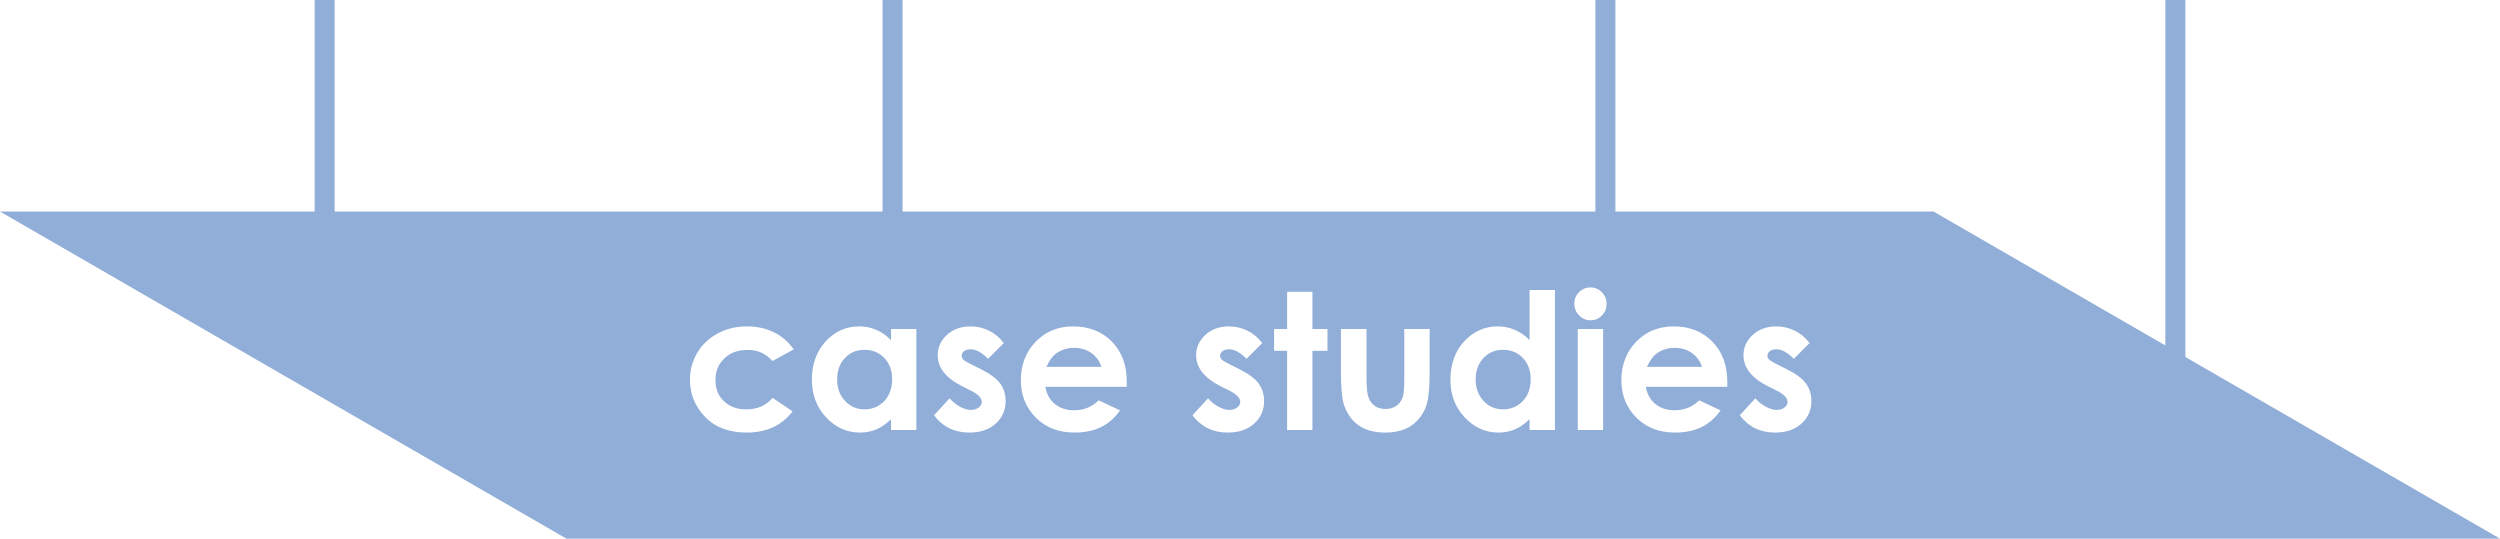
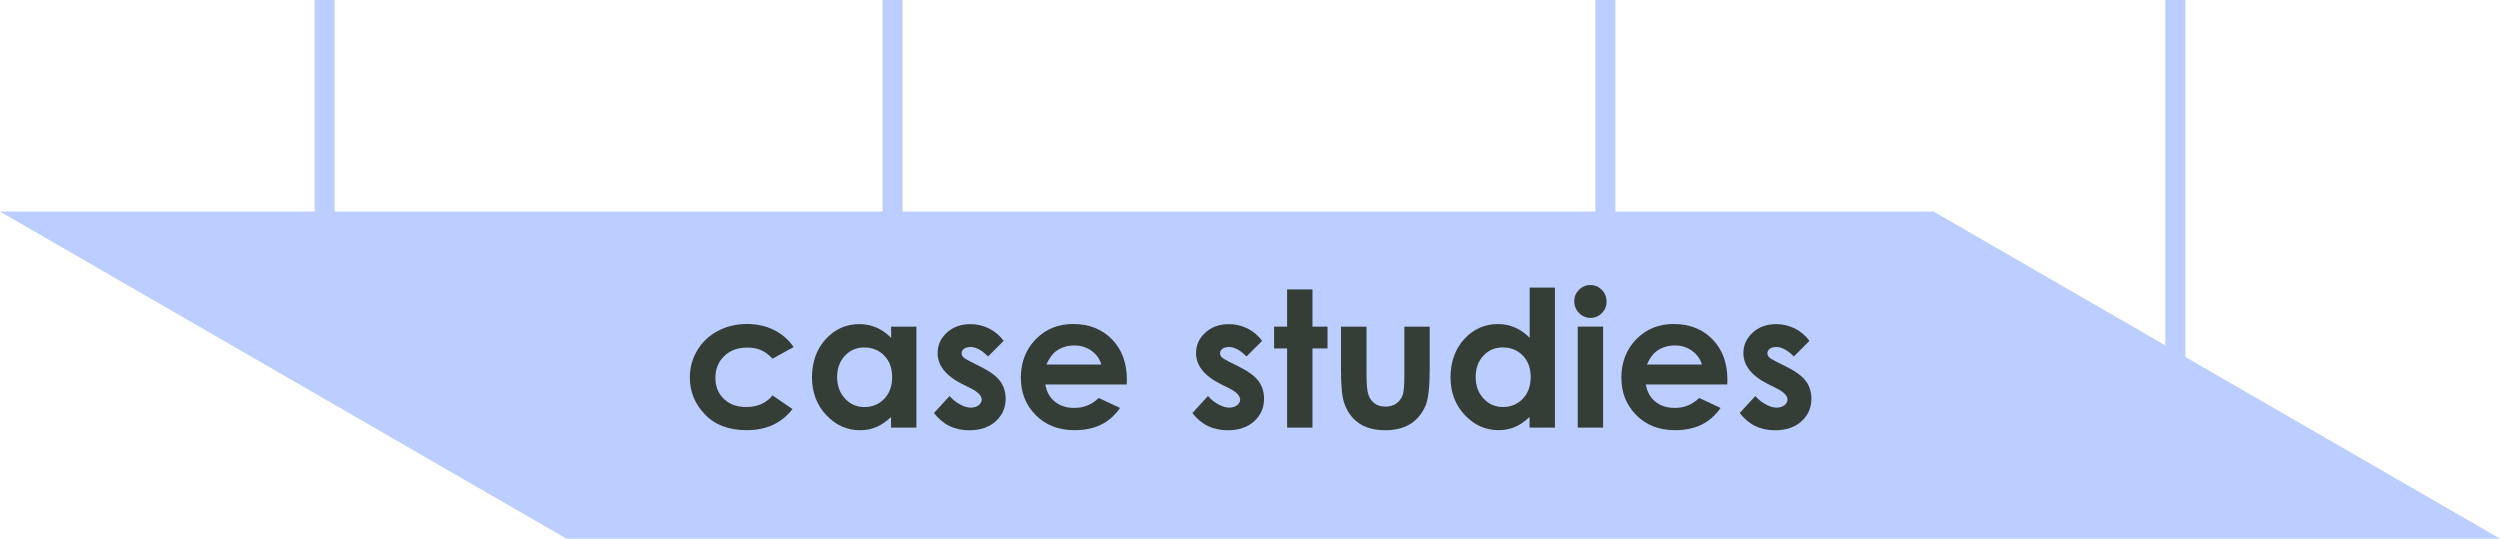
<svg xmlns="http://www.w3.org/2000/svg" id="Layer_1" viewBox="0 0 499.86 107.7">
  <defs>
-     <style>.cls-1{fill:none;stroke:#91aed8;stroke-miterlimit:10;stroke-width:4px;}.cls-2{fill:#91aed8;}</style>
+     <style>.cls-1{fill:#353e36;}.cls-2{fill:#bbceff;}.cls-3{fill:none;stroke:#bbceff;stroke-miterlimit:10;stroke-width:4px;}</style>
  </defs>
-   <path class="cls-2" d="M176.81,71.57c-1.05-1.09-2.38-1.63-3.98-1.63s-2.87,.55-3.9,1.66c-1.04,1.1-1.55,2.52-1.55,4.26s.52,3.17,1.58,4.3c1.05,1.13,2.35,1.69,3.89,1.69s2.91-.56,3.96-1.66c1.04-1.11,1.57-2.56,1.57-4.35s-.53-3.18-1.57-4.27Zm0,0c-1.05-1.09-2.38-1.63-3.98-1.63s-2.87,.55-3.9,1.66c-1.04,1.1-1.55,2.52-1.55,4.26s.52,3.17,1.58,4.3c1.05,1.13,2.35,1.69,3.89,1.69s2.91-.56,3.96-1.66c1.04-1.11,1.57-2.56,1.57-4.35s-.53-3.18-1.57-4.27Zm0,0c-1.05-1.09-2.38-1.63-3.98-1.63s-2.87,.55-3.9,1.66c-1.04,1.1-1.55,2.52-1.55,4.26s.52,3.17,1.58,4.3c1.05,1.13,2.35,1.69,3.89,1.69s2.91-.56,3.96-1.66c1.04-1.11,1.57-2.56,1.57-4.35s-.53-3.18-1.57-4.27Zm0,0c-1.05-1.09-2.38-1.63-3.98-1.63s-2.87,.55-3.9,1.66c-1.04,1.1-1.55,2.52-1.55,4.26s.52,3.17,1.58,4.3c1.05,1.13,2.35,1.69,3.89,1.69s2.91-.56,3.96-1.66c1.04-1.11,1.57-2.56,1.57-4.35s-.53-3.18-1.57-4.27Zm0,0c-1.05-1.09-2.38-1.63-3.98-1.63s-2.87,.55-3.9,1.66c-1.04,1.1-1.55,2.52-1.55,4.26s.52,3.17,1.58,4.3c1.05,1.13,2.35,1.69,3.89,1.69s2.91-.56,3.96-1.66c1.04-1.11,1.57-2.56,1.57-4.35s-.53-3.18-1.57-4.27Zm41.43-.97c-.99-.7-2.13-1.05-3.43-1.05-1.41,0-2.65,.39-3.72,1.18-.67,.5-1.29,1.37-1.86,2.62h10.99c-.34-1.13-1-2.04-1.98-2.75Zm0,0c-.99-.7-2.13-1.05-3.43-1.05-1.41,0-2.65,.39-3.72,1.18-.67,.5-1.29,1.37-1.86,2.62h10.99c-.34-1.13-1-2.04-1.98-2.75Zm-41.43,.97c-1.05-1.09-2.38-1.63-3.98-1.63s-2.87,.55-3.9,1.66c-1.04,1.1-1.55,2.52-1.55,4.26s.52,3.17,1.58,4.3c1.05,1.13,2.35,1.69,3.89,1.69s2.91-.56,3.96-1.66c1.04-1.11,1.57-2.56,1.57-4.35s-.53-3.18-1.57-4.27Zm0,0c-1.05-1.09-2.38-1.63-3.98-1.63s-2.87,.55-3.9,1.66c-1.04,1.1-1.55,2.52-1.55,4.26s.52,3.17,1.58,4.3c1.05,1.13,2.35,1.69,3.89,1.69s2.91-.56,3.96-1.66c1.04-1.11,1.57-2.56,1.57-4.35s-.53-3.18-1.57-4.27Zm41.43-.97c-.99-.7-2.13-1.05-3.43-1.05-1.41,0-2.65,.39-3.72,1.18-.67,.5-1.29,1.37-1.86,2.62h10.99c-.34-1.13-1-2.04-1.98-2.75Zm0,0c-.99-.7-2.13-1.05-3.43-1.05-1.41,0-2.65,.39-3.72,1.18-.67,.5-1.29,1.37-1.86,2.62h10.99c-.34-1.13-1-2.04-1.98-2.75Zm-41.43,.97c-1.05-1.09-2.38-1.63-3.98-1.63s-2.87,.55-3.9,1.66c-1.04,1.1-1.55,2.52-1.55,4.26s.52,3.17,1.58,4.3c1.05,1.13,2.35,1.69,3.89,1.69s2.91-.56,3.96-1.66c1.04-1.11,1.57-2.56,1.57-4.35s-.53-3.18-1.57-4.27Zm0,0c-1.05-1.09-2.38-1.63-3.98-1.63s-2.87,.55-3.9,1.66c-1.04,1.1-1.55,2.52-1.55,4.26s.52,3.17,1.58,4.3c1.05,1.13,2.35,1.69,3.89,1.69s2.91-.56,3.96-1.66c1.04-1.11,1.57-2.56,1.57-4.35s-.53-3.18-1.57-4.27Zm41.43-.97c-.99-.7-2.13-1.05-3.43-1.05-1.41,0-2.65,.39-3.72,1.18-.67,.5-1.29,1.37-1.86,2.62h10.99c-.34-1.13-1-2.04-1.98-2.75Zm86.24,.97c-1.05-1.09-2.37-1.63-3.97-1.63s-2.87,.55-3.91,1.66c-1.03,1.1-1.55,2.52-1.55,4.26s.53,3.17,1.58,4.3c1.06,1.13,2.35,1.69,3.89,1.69s2.91-.56,3.96-1.66c1.05-1.11,1.57-2.56,1.57-4.35s-.52-3.18-1.57-4.27Zm0,0c-1.05-1.09-2.37-1.63-3.97-1.63s-2.87,.55-3.91,1.66c-1.03,1.1-1.55,2.52-1.55,4.26s.53,3.17,1.58,4.3c1.06,1.13,2.35,1.69,3.89,1.69s2.91-.56,3.96-1.66c1.05-1.11,1.57-2.56,1.57-4.35s-.52-3.18-1.57-4.27Zm-86.24-.97c-.99-.7-2.13-1.05-3.43-1.05-1.41,0-2.65,.39-3.72,1.18-.67,.5-1.29,1.37-1.86,2.62h10.99c-.34-1.13-1-2.04-1.98-2.75Zm-41.43,.97c-1.05-1.09-2.38-1.63-3.98-1.63s-2.87,.55-3.9,1.66c-1.04,1.1-1.55,2.52-1.55,4.26s.52,3.17,1.58,4.3c1.05,1.13,2.35,1.69,3.89,1.69s2.91-.56,3.96-1.66c1.04-1.11,1.57-2.56,1.57-4.35s-.53-3.18-1.57-4.27Zm0,0c-1.05-1.09-2.38-1.63-3.98-1.63s-2.87,.55-3.9,1.66c-1.04,1.1-1.55,2.52-1.55,4.26s.52,3.17,1.58,4.3c1.05,1.13,2.35,1.69,3.89,1.69s2.91-.56,3.96-1.66c1.04-1.11,1.57-2.56,1.57-4.35s-.53-3.18-1.57-4.27Zm41.43-.97c-.99-.7-2.13-1.05-3.43-1.05-1.41,0-2.65,.39-3.72,1.18-.67,.5-1.29,1.37-1.86,2.62h10.99c-.34-1.13-1-2.04-1.98-2.75Zm86.24,.97c-1.05-1.09-2.37-1.63-3.97-1.63s-2.87,.55-3.91,1.66c-1.03,1.1-1.55,2.52-1.55,4.26s.53,3.17,1.58,4.3c1.06,1.13,2.35,1.69,3.89,1.69s2.91-.56,3.96-1.66c1.05-1.11,1.57-2.56,1.57-4.35s-.52-3.18-1.57-4.27Zm0,0c-1.05-1.09-2.37-1.63-3.97-1.63s-2.87,.55-3.91,1.66c-1.03,1.1-1.55,2.52-1.55,4.26s.53,3.17,1.58,4.3c1.06,1.13,2.35,1.69,3.89,1.69s2.91-.56,3.96-1.66c1.05-1.11,1.57-2.56,1.57-4.35s-.52-3.18-1.57-4.27Zm-86.24-.97c-.99-.7-2.13-1.05-3.43-1.05-1.41,0-2.65,.39-3.72,1.18-.67,.5-1.29,1.37-1.86,2.62h10.99c-.34-1.13-1-2.04-1.98-2.75Zm-41.43,.97c-1.05-1.09-2.38-1.63-3.98-1.63s-2.87,.55-3.9,1.66c-1.04,1.1-1.55,2.52-1.55,4.26s.52,3.17,1.58,4.3c1.05,1.13,2.35,1.69,3.89,1.69s2.91-.56,3.96-1.66c1.04-1.11,1.57-2.56,1.57-4.35s-.53-3.18-1.57-4.27Zm0,0c-1.05-1.09-2.38-1.63-3.98-1.63s-2.87,.55-3.9,1.66c-1.04,1.1-1.55,2.52-1.55,4.26s.52,3.17,1.58,4.3c1.05,1.13,2.35,1.69,3.89,1.69s2.91-.56,3.96-1.66c1.04-1.11,1.57-2.56,1.57-4.35s-.53-3.18-1.57-4.27Zm41.43-.97c-.99-.7-2.13-1.05-3.43-1.05-1.41,0-2.65,.39-3.72,1.18-.67,.5-1.29,1.37-1.86,2.62h10.99c-.34-1.13-1-2.04-1.98-2.75Zm86.24,.97c-1.05-1.09-2.37-1.63-3.97-1.63s-2.87,.55-3.91,1.66c-1.03,1.1-1.55,2.52-1.55,4.26s.53,3.17,1.58,4.3c1.06,1.13,2.35,1.69,3.89,1.69s2.91-.56,3.96-1.66c1.05-1.11,1.57-2.56,1.57-4.35s-.52-3.18-1.57-4.27Zm0,0c-1.05-1.09-2.37-1.63-3.97-1.63s-2.87,.55-3.91,1.66c-1.03,1.1-1.55,2.52-1.55,4.26s.53,3.17,1.58,4.3c1.06,1.13,2.35,1.69,3.89,1.69s2.91-.56,3.96-1.66c1.05-1.11,1.57-2.56,1.57-4.35s-.52-3.18-1.57-4.27Zm-86.24-.97c-.99-.7-2.13-1.05-3.43-1.05-1.41,0-2.65,.39-3.72,1.18-.67,.5-1.29,1.37-1.86,2.62h10.99c-.34-1.13-1-2.04-1.98-2.75Zm-41.43,.97c-1.05-1.09-2.38-1.63-3.98-1.63s-2.87,.55-3.9,1.66c-1.04,1.1-1.55,2.52-1.55,4.26s.52,3.17,1.58,4.3c1.05,1.13,2.35,1.69,3.89,1.69s2.91-.56,3.96-1.66c1.04-1.11,1.57-2.56,1.57-4.35s-.53-3.18-1.57-4.27Zm0,0c-1.05-1.09-2.38-1.63-3.98-1.63s-2.87,.55-3.9,1.66c-1.04,1.1-1.55,2.52-1.55,4.26s.52,3.17,1.58,4.3c1.05,1.13,2.35,1.69,3.89,1.69s2.91-.56,3.96-1.66c1.04-1.11,1.57-2.56,1.57-4.35s-.53-3.18-1.57-4.27Zm41.43-.97c-.99-.7-2.13-1.05-3.43-1.05-1.41,0-2.65,.39-3.72,1.18-.67,.5-1.29,1.37-1.86,2.62h10.99c-.34-1.13-1-2.04-1.98-2.75Zm86.24,.97c-1.05-1.09-2.37-1.63-3.97-1.63s-2.87,.55-3.91,1.66c-1.03,1.1-1.55,2.52-1.55,4.26s.53,3.17,1.58,4.3c1.06,1.13,2.35,1.69,3.89,1.69s2.91-.56,3.96-1.66c1.05-1.11,1.57-2.56,1.57-4.35s-.52-3.18-1.57-4.27Zm0,0c-1.05-1.09-2.37-1.63-3.97-1.63s-2.87,.55-3.91,1.66c-1.03,1.1-1.55,2.52-1.55,4.26s.53,3.17,1.58,4.3c1.06,1.13,2.35,1.69,3.89,1.69s2.91-.56,3.96-1.66c1.05-1.11,1.57-2.56,1.57-4.35s-.52-3.18-1.57-4.27Zm-86.24-.97c-.99-.7-2.13-1.05-3.43-1.05-1.41,0-2.65,.39-3.72,1.18-.67,.5-1.29,1.37-1.86,2.62h10.99c-.34-1.13-1-2.04-1.98-2.75Zm-41.43,.97c-1.05-1.09-2.38-1.63-3.98-1.63s-2.87,.55-3.9,1.66c-1.04,1.1-1.55,2.52-1.55,4.26s.52,3.17,1.58,4.3c1.05,1.13,2.35,1.69,3.89,1.69s2.91-.56,3.96-1.66c1.04-1.11,1.57-2.56,1.57-4.35s-.53-3.18-1.57-4.27Zm0,0c-1.05-1.09-2.38-1.63-3.98-1.63s-2.87,.55-3.9,1.66c-1.04,1.1-1.55,2.52-1.55,4.26s.52,3.17,1.58,4.3c1.05,1.13,2.35,1.69,3.89,1.69s2.91-.56,3.96-1.66c1.04-1.11,1.57-2.56,1.57-4.35s-.53-3.18-1.57-4.27Zm41.43-.97c-.99-.7-2.13-1.05-3.43-1.05-1.41,0-2.65,.39-3.72,1.18-.67,.5-1.29,1.37-1.86,2.62h10.99c-.34-1.13-1-2.04-1.98-2.75Zm86.24,.97c-1.05-1.09-2.37-1.63-3.97-1.63s-2.87,.55-3.91,1.66c-1.03,1.1-1.55,2.52-1.55,4.26s.53,3.17,1.58,4.3c1.06,1.13,2.35,1.69,3.89,1.69s2.91-.56,3.96-1.66c1.05-1.11,1.57-2.56,1.57-4.35s-.52-3.18-1.57-4.27Zm33.83-.97c-.99-.7-2.13-1.05-3.43-1.05-1.41,0-2.65,.39-3.72,1.18-.67,.5-1.29,1.37-1.86,2.62h10.99c-.34-1.13-1-2.04-1.98-2.75Zm0,0c-.99-.7-2.13-1.05-3.43-1.05-1.41,0-2.65,.39-3.72,1.18-.67,.5-1.29,1.37-1.86,2.62h10.99c-.34-1.13-1-2.04-1.98-2.75Zm-33.83,.97c-1.05-1.09-2.37-1.63-3.97-1.63s-2.87,.55-3.91,1.66c-1.03,1.1-1.55,2.52-1.55,4.26s.53,3.17,1.58,4.3c1.06,1.13,2.35,1.69,3.89,1.69s2.91-.56,3.96-1.66c1.05-1.11,1.57-2.56,1.57-4.35s-.52-3.18-1.57-4.27Zm-86.24-.97c-.99-.7-2.13-1.05-3.43-1.05-1.41,0-2.65,.39-3.72,1.18-.67,.5-1.29,1.37-1.86,2.62h10.99c-.34-1.13-1-2.04-1.98-2.75Zm-41.43,.97c-1.05-1.09-2.38-1.63-3.98-1.63s-2.87,.55-3.9,1.66c-1.04,1.1-1.55,2.52-1.55,4.26s.52,3.17,1.58,4.3c1.05,1.13,2.35,1.69,3.89,1.69s2.91-.56,3.96-1.66c1.04-1.11,1.57-2.56,1.57-4.35s-.53-3.18-1.57-4.27Zm258.14-1.35l-48.35-27.92H0l64.91,37.48,48.35,27.92H499.86l-64.91-37.48Zm-290.21,10c1.13,1.08,2.61,1.63,4.44,1.63,2.27,0,4.03-.77,5.29-2.32l4,2.73c-2.17,2.82-5.22,4.23-9.17,4.23-3.55,0-6.33-1.05-8.34-3.16-2.01-2.1-3.01-4.56-3.01-7.38,0-1.96,.49-3.76,1.46-5.4,.98-1.65,2.34-2.94,4.09-3.88s3.71-1.41,5.88-1.41c2,0,3.8,.4,5.4,1.2,1.59,.79,2.9,1.93,3.91,3.4l-4.22,2.32c-.79-.83-1.57-1.4-2.35-1.72-.77-.33-1.68-.49-2.72-.49-1.89,0-3.42,.57-4.59,1.7s-1.76,2.58-1.76,4.34,.56,3.12,1.69,4.21Zm38.48,5.75h-5.06v-2.14c-.99,.94-1.98,1.62-2.98,2.04-.99,.41-2.07,.62-3.23,.62-2.61,0-4.86-1.01-6.77-3.04-1.9-2.02-2.85-4.53-2.85-7.54s.92-5.67,2.76-7.66c1.84-1.99,4.08-2.99,6.71-2.99,1.21,0,2.35,.23,3.41,.69,1.06,.46,2.04,1.14,2.95,2.06v-2.23h5.06v20.19Zm15.87-1.28c-1.31,1.2-3.08,1.8-5.29,1.8-2.95,0-5.3-1.15-7.05-3.45l3.11-3.4c.6,.69,1.29,1.25,2.09,1.68,.8,.43,1.51,.64,2.13,.64,.66,0,1.2-.16,1.61-.48,.41-.32,.61-.69,.61-1.12,0-.78-.73-1.54-2.21-2.28l-1.7-.85c-3.27-1.65-4.9-3.71-4.9-6.18,0-1.6,.61-2.96,1.84-4.09,1.24-1.13,2.81-1.7,4.73-1.7,1.31,0,2.54,.29,3.7,.86,1.15,.58,2.14,1.4,2.94,2.48l-3.14,3.14c-1.27-1.27-2.43-1.9-3.47-1.9-.57,0-1.01,.12-1.33,.37-.32,.24-.48,.54-.48,.9,0,.27,.1,.52,.3,.75,.21,.23,.71,.54,1.51,.93l1.86,.93c1.95,.97,3.3,1.95,4.03,2.95s1.09,2.18,1.09,3.53c0,1.79-.66,3.29-1.98,4.49Zm26.19-7.35h-16.27c.24,1.43,.86,2.58,1.89,3.42,1.02,.85,2.32,1.27,3.9,1.27,1.89,0,3.52-.66,4.88-1.98l4.27,2c-1.07,1.51-2.34,2.63-3.82,3.35-1.49,.72-3.25,1.09-5.29,1.09-3.17,0-5.75-1-7.74-3s-2.99-4.5-2.99-7.5,1-5.64,2.98-7.68c1.99-2.03,4.48-3.05,7.47-3.05,3.18,0,5.76,1.02,7.76,3.05,1.99,2.04,2.98,4.73,2.98,8.07l-.02,.96Zm25.49,7.35c-1.32,1.2-3.08,1.8-5.3,1.8-2.94,0-5.29-1.15-7.05-3.45l3.12-3.4c.59,.69,1.29,1.25,2.09,1.68,.79,.43,1.5,.64,2.12,.64,.67,0,1.21-.16,1.61-.48,.41-.32,.62-.69,.62-1.12,0-.78-.74-1.54-2.21-2.28l-1.71-.85c-3.26-1.65-4.9-3.71-4.9-6.18,0-1.6,.62-2.96,1.85-4.09,1.23-1.13,2.8-1.7,4.72-1.7,1.31,0,2.55,.29,3.7,.86,1.16,.58,2.14,1.4,2.94,2.48l-3.13,3.14c-1.28-1.27-2.43-1.9-3.47-1.9-.57,0-1.02,.12-1.34,.37-.32,.24-.48,.54-.48,.9,0,.27,.1,.52,.31,.75,.2,.23,.7,.54,1.51,.93l1.85,.93c1.96,.97,3.3,1.95,4.03,2.95,.73,1,1.1,2.18,1.1,3.53,0,1.79-.66,3.29-1.98,4.49Zm14.65-14.55h-3.01v15.83h-5.06v-15.83h-2.6v-4.36h2.6v-7.44h5.06v7.44h3.01v4.36Zm20.43,4.19c0,3.53-.28,5.94-.84,7.24-.68,1.58-1.68,2.8-3,3.65-1.33,.84-3.01,1.27-5.05,1.27-2.22,0-4.01-.5-5.37-1.49-1.37-.99-2.33-2.37-2.89-4.13-.39-1.23-.59-3.46-.59-6.68v-8.41h5.12v9.72c0,1.9,.13,3.21,.39,3.95,.26,.73,.68,1.3,1.26,1.71,.57,.41,1.28,.61,2.13,.61s1.56-.2,2.14-.6c.59-.4,1.03-.99,1.32-1.77,.21-.58,.31-1.82,.31-3.73v-9.89h5.07v8.55Zm25.05,11.64h-5.07v-2.14c-.99,.94-1.98,1.62-2.97,2.04-1,.41-2.08,.62-3.24,.62-2.6,0-4.86-1.01-6.76-3.04-1.91-2.02-2.86-4.53-2.86-7.54s.92-5.67,2.76-7.66c1.85-1.99,4.08-2.99,6.71-2.99,1.21,0,2.35,.23,3.41,.69,1.07,.46,2.05,1.14,2.95,2.06v-10.02h5.07v27.98Zm9.63,0h-5.07v-20.19h5.07v20.19Zm-.24-22.89c-.63,.64-1.38,.96-2.26,.96s-1.67-.33-2.3-.98c-.64-.65-.96-1.44-.96-2.36s.32-1.66,.95-2.29,1.39-.94,2.27-.94,1.65,.32,2.29,.96c.63,.65,.95,1.43,.95,2.34s-.31,1.67-.94,2.31Zm25.06,14.26h-16.27c.23,1.43,.86,2.58,1.88,3.42,1.02,.85,2.32,1.27,3.91,1.27,1.89,0,3.52-.66,4.88-1.98l4.27,2c-1.07,1.51-2.34,2.63-3.83,3.35-1.48,.72-3.24,1.09-5.28,1.09-3.17,0-5.75-1-7.74-3s-2.99-4.5-2.99-7.5,.99-5.64,2.98-7.68c1.99-2.03,4.47-3.05,7.47-3.05,3.18,0,5.76,1.02,7.75,3.05,1.99,2.04,2.99,4.73,2.99,8.07l-.02,.96Zm14.85,7.35c-1.31,1.2-3.08,1.8-5.29,1.8-2.95,0-5.3-1.15-7.05-3.45l3.11-3.4c.6,.69,1.29,1.25,2.09,1.68s1.51,.64,2.13,.64c.66,0,1.2-.16,1.61-.48s.61-.69,.61-1.12c0-.78-.73-1.54-2.21-2.28l-1.7-.85c-3.27-1.65-4.9-3.71-4.9-6.18,0-1.6,.61-2.96,1.85-4.09,1.23-1.13,2.8-1.7,4.72-1.7,1.31,0,2.54,.29,3.7,.86,1.16,.58,2.14,1.4,2.94,2.48l-3.14,3.14c-1.27-1.27-2.43-1.9-3.47-1.9-.56,0-1.01,.12-1.33,.37-.32,.24-.48,.54-.48,.9,0,.27,.1,.52,.3,.75,.21,.23,.71,.54,1.51,.93l1.86,.93c1.95,.97,3.3,1.95,4.03,2.95,.73,1,1.09,2.18,1.09,3.53,0,1.79-.66,3.29-1.98,4.49Zm-21.89-14.09c-.99-.7-2.13-1.05-3.43-1.05-1.41,0-2.65,.39-3.72,1.18-.67,.5-1.29,1.37-1.86,2.62h10.99c-.34-1.13-1-2.04-1.98-2.75Zm-37.8-.66c-1.57,0-2.87,.55-3.91,1.66-1.03,1.1-1.55,2.52-1.55,4.26s.53,3.17,1.58,4.3c1.06,1.13,2.35,1.69,3.89,1.69s2.91-.56,3.96-1.66c1.05-1.11,1.57-2.56,1.57-4.35s-.52-3.18-1.57-4.27c-1.05-1.09-2.37-1.63-3.97-1.63Zm-82.27,.66c-.99-.7-2.13-1.05-3.43-1.05-1.41,0-2.65,.39-3.72,1.18-.67,.5-1.29,1.37-1.86,2.62h10.99c-.34-1.13-1-2.04-1.98-2.75Zm-45.41-.66c-1.57,0-2.87,.55-3.9,1.66-1.04,1.1-1.55,2.52-1.55,4.26s.52,3.17,1.58,4.3c1.05,1.13,2.35,1.69,3.89,1.69s2.91-.56,3.96-1.66c1.04-1.11,1.57-2.56,1.57-4.35s-.53-3.18-1.57-4.27c-1.05-1.09-2.38-1.63-3.98-1.63Zm3.98,1.63c-1.05-1.09-2.38-1.63-3.98-1.63s-2.87,.55-3.9,1.66c-1.04,1.1-1.55,2.52-1.55,4.26s.52,3.17,1.58,4.3c1.05,1.13,2.35,1.69,3.89,1.69s2.91-.56,3.96-1.66c1.04-1.11,1.57-2.56,1.57-4.35s-.53-3.18-1.57-4.27Zm41.43-.97c-.99-.7-2.13-1.05-3.43-1.05-1.41,0-2.65,.39-3.72,1.18-.67,.5-1.29,1.37-1.86,2.62h10.99c-.34-1.13-1-2.04-1.98-2.75Zm86.24,.97c-1.05-1.09-2.37-1.63-3.97-1.63s-2.87,.55-3.91,1.66c-1.03,1.1-1.55,2.52-1.55,4.26s.53,3.17,1.58,4.3c1.06,1.13,2.35,1.69,3.89,1.69s2.91-.56,3.96-1.66c1.05-1.11,1.57-2.56,1.57-4.35s-.52-3.18-1.57-4.27Zm0,0c-1.05-1.09-2.37-1.63-3.97-1.63s-2.87,.55-3.91,1.66c-1.03,1.1-1.55,2.52-1.55,4.26s.53,3.17,1.58,4.3c1.06,1.13,2.35,1.69,3.89,1.69s2.91-.56,3.96-1.66c1.05-1.11,1.57-2.56,1.57-4.35s-.52-3.18-1.57-4.27Zm-86.24-.97c-.99-.7-2.13-1.05-3.43-1.05-1.41,0-2.65,.39-3.72,1.18-.67,.5-1.29,1.37-1.86,2.62h10.99c-.34-1.13-1-2.04-1.98-2.75Zm-41.43,.97c-1.05-1.09-2.38-1.63-3.98-1.63s-2.87,.55-3.9,1.66c-1.04,1.1-1.55,2.52-1.55,4.26s.52,3.17,1.58,4.3c1.05,1.13,2.35,1.69,3.89,1.69s2.91-.56,3.96-1.66c1.04-1.11,1.57-2.56,1.57-4.35s-.53-3.18-1.57-4.27Zm0,0c-1.05-1.09-2.38-1.63-3.98-1.63s-2.87,.55-3.9,1.66c-1.04,1.1-1.55,2.52-1.55,4.26s.52,3.17,1.58,4.3c1.05,1.13,2.35,1.69,3.89,1.69s2.91-.56,3.96-1.66c1.04-1.11,1.57-2.56,1.57-4.35s-.53-3.18-1.57-4.27Zm41.43-.97c-.99-.7-2.13-1.05-3.43-1.05-1.41,0-2.65,.39-3.72,1.18-.67,.5-1.29,1.37-1.86,2.62h10.99c-.34-1.13-1-2.04-1.98-2.75Zm86.24,.97c-1.05-1.09-2.37-1.63-3.97-1.63s-2.87,.55-3.91,1.66c-1.03,1.1-1.55,2.52-1.55,4.26s.53,3.17,1.58,4.3c1.06,1.13,2.35,1.69,3.89,1.69s2.91-.56,3.96-1.66c1.05-1.11,1.57-2.56,1.57-4.35s-.52-3.18-1.57-4.27Zm0,0c-1.05-1.09-2.37-1.63-3.97-1.63s-2.87,.55-3.91,1.66c-1.03,1.1-1.55,2.52-1.55,4.26s.53,3.17,1.58,4.3c1.06,1.13,2.35,1.69,3.89,1.69s2.91-.56,3.96-1.66c1.05-1.11,1.57-2.56,1.57-4.35s-.52-3.18-1.57-4.27Zm-86.24-.97c-.99-.7-2.13-1.05-3.43-1.05-1.41,0-2.65,.39-3.72,1.18-.67,.5-1.29,1.37-1.86,2.62h10.99c-.34-1.13-1-2.04-1.98-2.75Zm-41.43,.97c-1.05-1.09-2.38-1.63-3.98-1.63s-2.87,.55-3.9,1.66c-1.04,1.1-1.55,2.52-1.55,4.26s.52,3.17,1.58,4.3c1.05,1.13,2.35,1.69,3.89,1.69s2.91-.56,3.96-1.66c1.04-1.11,1.57-2.56,1.57-4.35s-.53-3.18-1.57-4.27Zm0,0c-1.05-1.09-2.38-1.63-3.98-1.63s-2.87,.55-3.9,1.66c-1.04,1.1-1.55,2.52-1.55,4.26s.52,3.17,1.58,4.3c1.05,1.13,2.35,1.69,3.89,1.69s2.91-.56,3.96-1.66c1.04-1.11,1.57-2.56,1.57-4.35s-.53-3.18-1.57-4.27Zm41.43-.97c-.99-.7-2.13-1.05-3.43-1.05-1.41,0-2.65,.39-3.72,1.18-.67,.5-1.29,1.37-1.86,2.62h10.99c-.34-1.13-1-2.04-1.98-2.75Zm86.24,.97c-1.05-1.09-2.37-1.63-3.97-1.63s-2.87,.55-3.91,1.66c-1.03,1.1-1.55,2.52-1.55,4.26s.53,3.17,1.58,4.3c1.06,1.13,2.35,1.69,3.89,1.69s2.91-.56,3.96-1.66c1.05-1.11,1.57-2.56,1.57-4.35s-.52-3.18-1.57-4.27Zm0,0c-1.05-1.09-2.37-1.63-3.97-1.63s-2.87,.55-3.91,1.66c-1.03,1.1-1.55,2.52-1.55,4.26s.53,3.17,1.58,4.3c1.06,1.13,2.35,1.69,3.89,1.69s2.91-.56,3.96-1.66c1.05-1.11,1.57-2.56,1.57-4.35s-.52-3.18-1.57-4.27Zm-86.24-.97c-.99-.7-2.13-1.05-3.43-1.05-1.41,0-2.65,.39-3.72,1.18-.67,.5-1.29,1.37-1.86,2.62h10.99c-.34-1.13-1-2.04-1.98-2.75Zm-41.43,.97c-1.05-1.09-2.38-1.63-3.98-1.63s-2.87,.55-3.9,1.66c-1.04,1.1-1.55,2.52-1.55,4.26s.52,3.17,1.58,4.3c1.05,1.13,2.35,1.69,3.89,1.69s2.91-.56,3.96-1.66c1.04-1.11,1.57-2.56,1.57-4.35s-.53-3.18-1.57-4.27Zm0,0c-1.05-1.09-2.38-1.63-3.98-1.63s-2.87,.55-3.9,1.66c-1.04,1.1-1.55,2.52-1.55,4.26s.52,3.17,1.58,4.3c1.05,1.13,2.35,1.69,3.89,1.69s2.91-.56,3.96-1.66c1.04-1.11,1.57-2.56,1.57-4.35s-.53-3.18-1.57-4.27Zm41.43-.97c-.99-.7-2.13-1.05-3.43-1.05-1.41,0-2.65,.39-3.72,1.18-.67,.5-1.29,1.37-1.86,2.62h10.99c-.34-1.13-1-2.04-1.98-2.75Zm86.24,.97c-1.05-1.09-2.37-1.63-3.97-1.63s-2.87,.55-3.91,1.66c-1.03,1.1-1.55,2.52-1.55,4.26s.53,3.17,1.58,4.3c1.06,1.13,2.35,1.69,3.89,1.69s2.91-.56,3.96-1.66c1.05-1.11,1.57-2.56,1.57-4.35s-.52-3.18-1.57-4.27Zm0,0c-1.05-1.09-2.37-1.63-3.97-1.63s-2.87,.55-3.91,1.66c-1.03,1.1-1.55,2.52-1.55,4.26s.53,3.17,1.58,4.3c1.06,1.13,2.35,1.69,3.89,1.69s2.91-.56,3.96-1.66c1.05-1.11,1.57-2.56,1.57-4.35s-.52-3.18-1.57-4.27Zm-86.24-.97c-.99-.7-2.13-1.05-3.43-1.05-1.41,0-2.65,.39-3.72,1.18-.67,.5-1.29,1.37-1.86,2.62h10.99c-.34-1.13-1-2.04-1.98-2.75Zm-41.43,.97c-1.05-1.09-2.38-1.63-3.98-1.63s-2.87,.55-3.9,1.66c-1.04,1.1-1.55,2.52-1.55,4.26s.52,3.17,1.58,4.3c1.05,1.13,2.35,1.69,3.89,1.69s2.91-.56,3.96-1.66c1.04-1.11,1.57-2.56,1.57-4.35s-.53-3.18-1.57-4.27Zm0,0c-1.05-1.09-2.38-1.63-3.98-1.63s-2.87,.55-3.9,1.66c-1.04,1.1-1.55,2.52-1.55,4.26s.52,3.17,1.58,4.3c1.05,1.13,2.35,1.69,3.89,1.69s2.91-.56,3.96-1.66c1.04-1.11,1.57-2.56,1.57-4.35s-.53-3.18-1.57-4.27Zm41.43-.97c-.99-.7-2.13-1.05-3.43-1.05-1.41,0-2.65,.39-3.72,1.18-.67,.5-1.29,1.37-1.86,2.62h10.99c-.34-1.13-1-2.04-1.98-2.75Zm0,0c-.99-.7-2.13-1.05-3.43-1.05-1.41,0-2.65,.39-3.72,1.18-.67,.5-1.29,1.37-1.86,2.62h10.99c-.34-1.13-1-2.04-1.98-2.75Zm-41.43,.97c-1.05-1.09-2.38-1.63-3.98-1.63s-2.87,.55-3.9,1.66c-1.04,1.1-1.55,2.52-1.55,4.26s.52,3.17,1.58,4.3c1.05,1.13,2.35,1.69,3.89,1.69s2.91-.56,3.96-1.66c1.04-1.11,1.57-2.56,1.57-4.35s-.53-3.18-1.57-4.27Zm0,0c-1.05-1.09-2.38-1.63-3.98-1.63s-2.87,.55-3.9,1.66c-1.04,1.1-1.55,2.52-1.55,4.26s.52,3.17,1.58,4.3c1.05,1.13,2.35,1.69,3.89,1.69s2.91-.56,3.96-1.66c1.04-1.11,1.57-2.56,1.57-4.35s-.53-3.18-1.57-4.27Zm41.43-.97c-.99-.7-2.13-1.05-3.43-1.05-1.41,0-2.65,.39-3.72,1.18-.67,.5-1.29,1.37-1.86,2.62h10.99c-.34-1.13-1-2.04-1.98-2.75Zm0,0c-.99-.7-2.13-1.05-3.43-1.05-1.41,0-2.65,.39-3.72,1.18-.67,.5-1.29,1.37-1.86,2.62h10.99c-.34-1.13-1-2.04-1.98-2.75Zm-41.43,.97c-1.05-1.09-2.38-1.63-3.98-1.63s-2.87,.55-3.9,1.66c-1.04,1.1-1.55,2.52-1.55,4.26s.52,3.17,1.58,4.3c1.05,1.13,2.35,1.69,3.89,1.69s2.91-.56,3.96-1.66c1.04-1.11,1.57-2.56,1.57-4.35s-.53-3.18-1.57-4.27Zm0,0c-1.05-1.09-2.38-1.63-3.98-1.63s-2.87,.55-3.9,1.66c-1.04,1.1-1.55,2.52-1.55,4.26s.52,3.17,1.58,4.3c1.05,1.13,2.35,1.69,3.89,1.69s2.91-.56,3.96-1.66c1.04-1.11,1.57-2.56,1.57-4.35s-.53-3.18-1.57-4.27Zm0,0c-1.05-1.09-2.38-1.63-3.98-1.63s-2.87,.55-3.9,1.66c-1.04,1.1-1.55,2.52-1.55,4.26s.52,3.17,1.58,4.3c1.05,1.13,2.35,1.69,3.89,1.69s2.91-.56,3.96-1.66c1.04-1.11,1.57-2.56,1.57-4.35s-.53-3.18-1.57-4.27Zm0,0c-1.05-1.09-2.38-1.63-3.98-1.63s-2.87,.55-3.9,1.66c-1.04,1.1-1.55,2.52-1.55,4.26s.52,3.17,1.58,4.3c1.05,1.13,2.35,1.69,3.89,1.69s2.91-.56,3.96-1.66c1.04-1.11,1.57-2.56,1.57-4.35s-.53-3.18-1.57-4.27Zm0,0c-1.05-1.09-2.38-1.63-3.98-1.63s-2.87,.55-3.9,1.66c-1.04,1.1-1.55,2.52-1.55,4.26s.52,3.17,1.58,4.3c1.05,1.13,2.35,1.69,3.89,1.69s2.91-.56,3.96-1.66c1.04-1.11,1.57-2.56,1.57-4.35s-.53-3.18-1.57-4.27Z" />
-   <line class="cls-1" x1="434.95" y1="72" x2="434.95" y2="0" />
-   <line class="cls-1" x1="64.91" y1="78" x2="64.91" y2="0" />
-   <polyline class="cls-1" points="178.46 0 178.46 42.3 178.46 65.78" />
-   <line class="cls-1" x1="320.99" y1="45" x2="320.99" y2="0" />
+   <polygon class="cls-2" points="499.86 107.7 113.26 107.7 64.91 79.78 0 42.3 386.6 42.3 434.95 70.22 499.86 107.7" />
+   <line class="cls-3" x1="434.95" y1="72" x2="434.95" y2="0" />
+   <line class="cls-3" x1="64.91" y1="78" x2="64.91" y2="0" />
+   <polyline class="cls-3" points="178.46 0 178.46 42.3 178.46 65.78" />
+   <line class="cls-3" x1="320.99" y1="45" x2="320.99" y2="0" />
+   <g>
+     <path class="cls-1" d="M158.69,69.39l-4.22,2.32c-.79-.83-1.58-1.4-2.35-1.73-.77-.32-1.68-.48-2.72-.48-1.9,0-3.43,.56-4.6,1.7-1.17,1.13-1.76,2.58-1.76,4.34s.56,3.12,1.69,4.21,2.61,1.63,4.44,1.63c2.27,0,4.03-.77,5.29-2.32l3.99,2.73c-2.17,2.82-5.22,4.22-9.17,4.22-3.55,0-6.33-1.05-8.34-3.15-2.01-2.1-3.01-4.56-3.01-7.39,0-1.95,.49-3.75,1.47-5.4,.98-1.65,2.34-2.94,4.09-3.88,1.75-.94,3.71-1.41,5.87-1.41,2,0,3.8,.4,5.4,1.2s2.9,1.93,3.92,3.4Z" />
+     <path class="cls-1" d="M178.16,65.31h5.07v20.19h-5.07v-2.13c-.99,.94-1.98,1.62-2.97,2.03-1,.41-2.07,.62-3.23,.62-2.61,0-4.86-1.01-6.76-3.03-1.9-2.02-2.85-4.54-2.85-7.54s.92-5.67,2.76-7.66c1.84-1.99,4.08-2.99,6.71-2.99,1.21,0,2.35,.23,3.41,.69,1.06,.46,2.04,1.14,2.95,2.06v-2.23Zm-5.33,4.16c-1.57,0-2.87,.55-3.9,1.66-1.04,1.11-1.55,2.53-1.55,4.26s.53,3.18,1.58,4.31c1.05,1.13,2.35,1.69,3.89,1.69s2.91-.55,3.96-1.66c1.05-1.11,1.57-2.56,1.57-4.35s-.52-3.18-1.57-4.27c-1.05-1.09-2.37-1.63-3.98-1.63Z" />
+     <path class="cls-1" d="M200.7,68.13l-3.14,3.14c-1.27-1.26-2.43-1.89-3.47-1.89-.57,0-1.01,.12-1.34,.36-.32,.24-.48,.54-.48,.9,0,.27,.1,.52,.31,.75,.2,.23,.71,.54,1.51,.94l1.86,.93c1.95,.96,3.3,1.95,4.03,2.95,.73,1,1.09,2.18,1.09,3.53,0,1.79-.66,3.29-1.98,4.49-1.32,1.2-3.08,1.8-5.3,1.8-2.94,0-5.29-1.15-7.05-3.45l3.12-3.4c.59,.69,1.29,1.25,2.09,1.68,.8,.43,1.5,.64,2.12,.64,.67,0,1.21-.16,1.61-.48,.41-.32,.61-.69,.61-1.11,0-.78-.74-1.54-2.21-2.28l-1.71-.85c-3.27-1.65-4.9-3.71-4.9-6.18,0-1.6,.62-2.96,1.85-4.09,1.23-1.13,2.8-1.7,4.72-1.7,1.31,0,2.54,.29,3.7,.86,1.16,.58,2.14,1.4,2.94,2.48Z" />
+     <path class="cls-1" d="M225.28,76.87h-16.27c.23,1.44,.86,2.58,1.88,3.42,1.02,.85,2.32,1.27,3.91,1.27,1.89,0,3.52-.66,4.88-1.99l4.27,2c-1.06,1.51-2.34,2.63-3.82,3.35-1.48,.72-3.25,1.09-5.29,1.09-3.17,0-5.75-1-7.74-3-1.99-2-2.99-4.5-2.99-7.51s.99-5.64,2.98-7.67c1.99-2.03,4.47-3.05,7.47-3.05,3.18,0,5.76,1.02,7.76,3.05,1.99,2.04,2.99,4.72,2.99,8.06l-.02,.97Zm-5.07-3.99c-.33-1.13-.99-2.04-1.98-2.75s-2.13-1.06-3.43-1.06c-1.41,0-2.65,.4-3.72,1.19-.67,.5-1.29,1.37-1.86,2.62h10.98Z" />
+     <path class="cls-1" d="M252.37,68.13l-3.14,3.14c-1.27-1.26-2.43-1.89-3.47-1.89-.57,0-1.01,.12-1.34,.36-.32,.24-.48,.54-.48,.9,0,.27,.1,.52,.31,.75,.2,.23,.71,.54,1.51,.94l1.86,.93c1.95,.96,3.3,1.95,4.03,2.95,.73,1,1.09,2.18,1.09,3.53,0,1.79-.66,3.29-1.98,4.49-1.32,1.2-3.08,1.8-5.3,1.8-2.94,0-5.29-1.15-7.05-3.45l3.12-3.4c.59,.69,1.29,1.25,2.09,1.68,.8,.43,1.5,.64,2.12,.64,.67,0,1.21-.16,1.61-.48,.41-.32,.61-.69,.61-1.11,0-.78-.74-1.54-2.21-2.28l-1.71-.85c-3.27-1.65-4.9-3.71-4.9-6.18,0-1.6,.62-2.96,1.85-4.09,1.23-1.13,2.8-1.7,4.72-1.7,1.31,0,2.54,.29,3.7,.86,1.16,.58,2.14,1.4,2.94,2.48Z" />
+     <path class="cls-1" d="M257.35,57.87h5.07v7.44h3.01v4.36h-3.01v15.83h-5.07v-15.83h-2.6v-4.36h2.6v-7.44Z" />
+     <path class="cls-1" d="M268.11,65.31h5.12v9.72c0,1.89,.13,3.21,.39,3.94,.26,.74,.68,1.31,1.26,1.72,.58,.41,1.29,.61,2.13,.61s1.56-.2,2.15-.6c.59-.4,1.03-.99,1.31-1.77,.21-.58,.32-1.82,.32-3.73v-9.89h5.07v8.55c0,3.53-.28,5.94-.83,7.24-.68,1.58-1.68,2.8-3.01,3.65-1.32,.85-3.01,1.27-5.05,1.27-2.21,0-4-.5-5.37-1.48-1.37-.99-2.33-2.37-2.89-4.14-.4-1.22-.59-3.45-.59-6.68v-8.41Z" />
+     <path class="cls-1" d="M305.83,57.51h5.07v27.98h-5.07v-2.13c-.99,.94-1.98,1.62-2.97,2.03-1,.41-2.07,.62-3.23,.62-2.61,0-4.86-1.01-6.76-3.03-1.9-2.02-2.85-4.54-2.85-7.54s.92-5.67,2.76-7.66c1.84-1.99,4.08-2.99,6.71-2.99,1.21,0,2.35,.23,3.41,.69,1.06,.46,2.04,1.14,2.95,2.06v-10.02Zm-5.33,11.95c-1.57,0-2.87,.55-3.9,1.66-1.04,1.11-1.55,2.53-1.55,4.26s.53,3.18,1.58,4.31c1.05,1.13,2.35,1.69,3.89,1.69s2.91-.55,3.96-1.66c1.05-1.11,1.57-2.56,1.57-4.35s-.52-3.18-1.57-4.27c-1.05-1.09-2.37-1.63-3.98-1.63Z" />
+     <path class="cls-1" d="M317.99,56.99c.89,0,1.65,.32,2.28,.96,.64,.64,.95,1.42,.95,2.34s-.31,1.67-.94,2.31c-.63,.64-1.38,.96-2.26,.96s-1.67-.32-2.3-.97c-.64-.65-.95-1.44-.95-2.37s.31-1.65,.94-2.28,1.39-.95,2.28-.95Zm-2.53,8.31h5.07v20.19h-5.07v-20.19Z" />
+     <path class="cls-1" d="M345.35,76.87h-16.27c.23,1.44,.86,2.58,1.88,3.42,1.02,.85,2.32,1.27,3.91,1.27,1.89,0,3.52-.66,4.88-1.99l4.27,2c-1.06,1.51-2.34,2.63-3.82,3.35-1.48,.72-3.25,1.09-5.29,1.09-3.17,0-5.75-1-7.74-3-1.99-2-2.99-4.5-2.99-7.51s.99-5.64,2.98-7.67c1.99-2.03,4.47-3.05,7.47-3.05,3.18,0,5.76,1.02,7.76,3.05,1.99,2.04,2.99,4.72,2.99,8.06l-.02,.97Zm-5.07-3.99c-.33-1.13-.99-2.04-1.98-2.75s-2.13-1.06-3.43-1.06c-1.41,0-2.65,.4-3.72,1.19-.67,.5-1.29,1.37-1.86,2.62h10.98Z" />
+     <path class="cls-1" d="M361.81,68.13l-3.14,3.14c-1.27-1.26-2.43-1.89-3.47-1.89-.57,0-1.01,.12-1.34,.36-.32,.24-.48,.54-.48,.9,0,.27,.1,.52,.31,.75,.2,.23,.71,.54,1.51,.94l1.86,.93c1.95,.96,3.3,1.95,4.03,2.95,.73,1,1.09,2.18,1.09,3.53,0,1.79-.66,3.29-1.98,4.49-1.32,1.2-3.08,1.8-5.3,1.8-2.94,0-5.29-1.15-7.05-3.45l3.12-3.4c.59,.69,1.29,1.25,2.09,1.68,.8,.43,1.5,.64,2.12,.64,.67,0,1.21-.16,1.61-.48,.41-.32,.61-.69,.61-1.11,0-.78-.74-1.54-2.21-2.28l-1.71-.85c-3.27-1.65-4.9-3.71-4.9-6.18,0-1.6,.62-2.96,1.85-4.09,1.23-1.13,2.8-1.7,4.72-1.7,1.31,0,2.54,.29,3.7,.86,1.16,.58,2.14,1.4,2.94,2.48Z" />
+   </g>
</svg>
